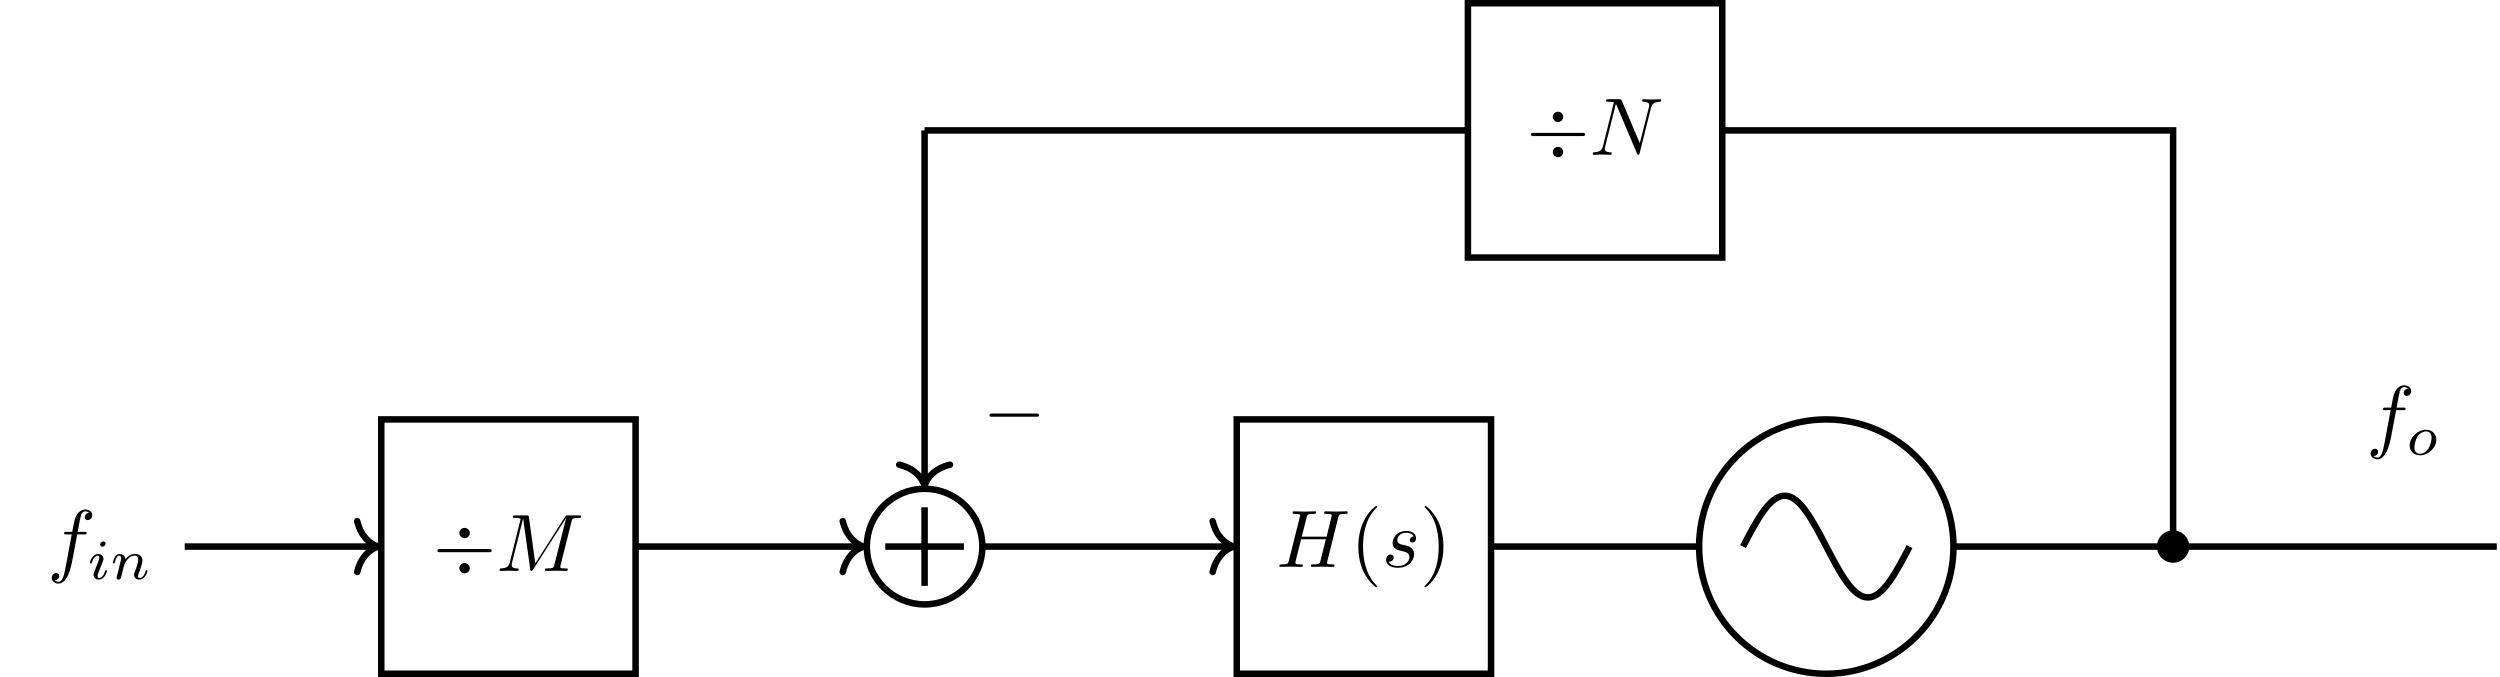
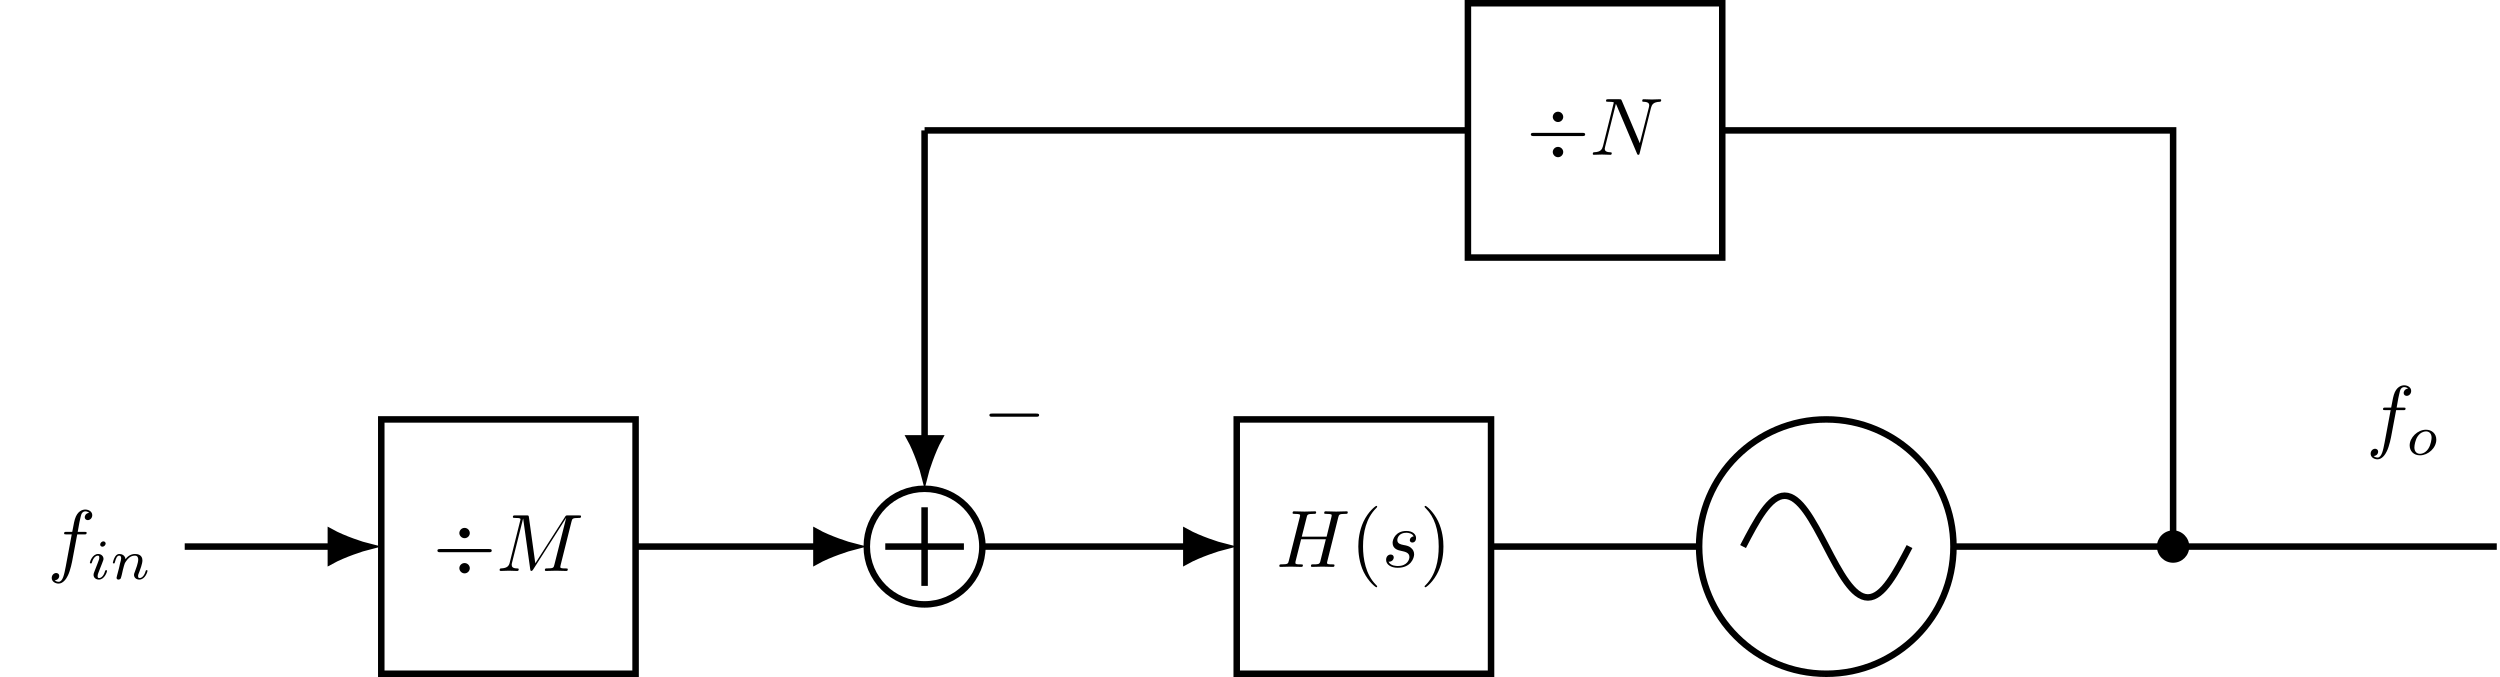
<svg xmlns="http://www.w3.org/2000/svg" xmlns:xlink="http://www.w3.org/1999/xlink" width="306.512pt" height="83.002pt" viewBox="0 0 306.512 83.002">
  <defs>
    <g>
      <g id="glyph-0-0">
        <path d="M 3.656 -3.984 L 4.516 -3.984 C 4.719 -3.984 4.812 -3.984 4.812 -4.188 C 4.812 -4.297 4.719 -4.297 4.547 -4.297 L 3.719 -4.297 L 3.922 -5.438 C 3.969 -5.641 4.109 -6.344 4.172 -6.469 C 4.25 -6.656 4.422 -6.812 4.641 -6.812 C 4.672 -6.812 4.938 -6.812 5.125 -6.625 C 4.688 -6.594 4.578 -6.234 4.578 -6.094 C 4.578 -5.859 4.766 -5.734 4.953 -5.734 C 5.219 -5.734 5.5 -5.969 5.5 -6.344 C 5.5 -6.797 5.047 -7.031 4.641 -7.031 C 4.297 -7.031 3.672 -6.844 3.375 -5.859 C 3.312 -5.656 3.281 -5.547 3.047 -4.297 L 2.359 -4.297 C 2.156 -4.297 2.047 -4.297 2.047 -4.109 C 2.047 -3.984 2.141 -3.984 2.328 -3.984 L 2.984 -3.984 L 2.25 -0.047 C 2.062 0.922 1.891 1.828 1.375 1.828 C 1.328 1.828 1.094 1.828 0.891 1.641 C 1.359 1.609 1.453 1.25 1.453 1.109 C 1.453 0.875 1.266 0.75 1.078 0.75 C 0.812 0.75 0.531 0.984 0.531 1.359 C 0.531 1.797 0.969 2.047 1.375 2.047 C 1.922 2.047 2.328 1.453 2.5 1.078 C 2.828 0.453 3.047 -0.75 3.062 -0.828 Z M 3.656 -3.984 " />
      </g>
      <g id="glyph-0-1">
        <path d="M 9.234 -6.047 C 9.328 -6.406 9.344 -6.5 10.094 -6.5 C 10.312 -6.5 10.406 -6.5 10.406 -6.703 C 10.406 -6.812 10.312 -6.812 10.141 -6.812 L 8.828 -6.812 C 8.562 -6.812 8.547 -6.812 8.438 -6.625 L 4.797 -0.938 L 4.016 -6.578 C 3.984 -6.812 3.969 -6.812 3.703 -6.812 L 2.344 -6.812 C 2.156 -6.812 2.047 -6.812 2.047 -6.625 C 2.047 -6.5 2.141 -6.5 2.328 -6.5 C 2.469 -6.5 2.641 -6.484 2.766 -6.484 C 2.922 -6.453 2.984 -6.438 2.984 -6.312 C 2.984 -6.281 2.969 -6.25 2.938 -6.125 L 1.672 -1.062 C 1.578 -0.656 1.406 -0.344 0.594 -0.312 C 0.547 -0.312 0.422 -0.297 0.422 -0.125 C 0.422 -0.031 0.484 0 0.562 0 C 0.875 0 1.219 -0.031 1.562 -0.031 C 1.891 -0.031 2.25 0 2.578 0 C 2.625 0 2.766 0 2.766 -0.203 C 2.766 -0.312 2.656 -0.312 2.578 -0.312 C 2.016 -0.312 1.906 -0.516 1.906 -0.75 C 1.906 -0.812 1.906 -0.875 1.938 -0.984 L 3.297 -6.406 L 3.312 -6.406 L 4.172 -0.234 C 4.188 -0.109 4.203 0 4.312 0 C 4.422 0 4.484 -0.109 4.531 -0.172 L 8.562 -6.484 L 8.578 -6.484 L 7.141 -0.781 C 7.047 -0.391 7.031 -0.312 6.234 -0.312 C 6.078 -0.312 5.969 -0.312 5.969 -0.125 C 5.969 0 6.078 0 6.109 0 C 6.391 0 7.062 -0.031 7.344 -0.031 C 7.75 -0.031 8.188 0 8.594 0 C 8.656 0 8.781 0 8.781 -0.203 C 8.781 -0.312 8.688 -0.312 8.5 -0.312 C 8.141 -0.312 7.859 -0.312 7.859 -0.484 C 7.859 -0.531 7.859 -0.547 7.906 -0.734 Z M 9.234 -6.047 " />
      </g>
      <g id="glyph-0-2">
        <path d="M 7.609 -6.047 C 7.703 -6.406 7.719 -6.5 8.438 -6.5 C 8.703 -6.5 8.781 -6.5 8.781 -6.703 C 8.781 -6.812 8.672 -6.812 8.641 -6.812 C 8.359 -6.812 7.641 -6.781 7.359 -6.781 C 7.078 -6.781 6.375 -6.812 6.078 -6.812 C 6 -6.812 5.891 -6.812 5.891 -6.609 C 5.891 -6.5 5.984 -6.5 6.172 -6.5 C 6.188 -6.5 6.375 -6.5 6.547 -6.484 C 6.734 -6.453 6.812 -6.453 6.812 -6.312 C 6.812 -6.281 6.812 -6.266 6.781 -6.125 L 6.188 -3.703 L 3.141 -3.703 L 3.734 -6.047 C 3.812 -6.406 3.844 -6.5 4.562 -6.5 C 4.828 -6.5 4.906 -6.5 4.906 -6.703 C 4.906 -6.812 4.797 -6.812 4.766 -6.812 C 4.484 -6.812 3.766 -6.781 3.484 -6.781 C 3.203 -6.781 2.5 -6.812 2.203 -6.812 C 2.125 -6.812 2.016 -6.812 2.016 -6.609 C 2.016 -6.5 2.109 -6.5 2.297 -6.5 C 2.312 -6.5 2.5 -6.5 2.672 -6.484 C 2.844 -6.453 2.938 -6.453 2.938 -6.312 C 2.938 -6.281 2.938 -6.25 2.906 -6.125 L 1.562 -0.781 C 1.469 -0.391 1.453 -0.312 0.656 -0.312 C 0.484 -0.312 0.391 -0.312 0.391 -0.109 C 0.391 0 0.516 0 0.531 0 C 0.812 0 1.516 -0.031 1.797 -0.031 C 2 -0.031 2.219 -0.016 2.438 -0.016 C 2.656 -0.016 2.875 0 3.078 0 C 3.156 0 3.281 0 3.281 -0.203 C 3.281 -0.312 3.188 -0.312 3 -0.312 C 2.625 -0.312 2.359 -0.312 2.359 -0.484 C 2.359 -0.547 2.375 -0.594 2.375 -0.656 L 3.062 -3.391 L 6.094 -3.391 C 5.688 -1.734 5.453 -0.781 5.406 -0.641 C 5.312 -0.312 5.125 -0.312 4.5 -0.312 C 4.359 -0.312 4.266 -0.312 4.266 -0.109 C 4.266 0 4.391 0 4.406 0 C 4.688 0 5.391 -0.031 5.672 -0.031 C 5.875 -0.031 6.094 -0.016 6.312 -0.016 C 6.531 -0.016 6.75 0 6.953 0 C 7.031 0 7.156 0 7.156 -0.203 C 7.156 -0.312 7.062 -0.312 6.875 -0.312 C 6.516 -0.312 6.234 -0.312 6.234 -0.484 C 6.234 -0.547 6.25 -0.594 6.266 -0.656 Z M 7.609 -6.047 " />
      </g>
      <g id="glyph-0-3">
        <path d="M 3.891 -3.734 C 3.625 -3.719 3.422 -3.5 3.422 -3.281 C 3.422 -3.141 3.516 -2.984 3.734 -2.984 C 3.953 -2.984 4.188 -3.156 4.188 -3.547 C 4.188 -4 3.766 -4.406 3 -4.406 C 1.688 -4.406 1.312 -3.391 1.312 -2.953 C 1.312 -2.172 2.047 -2.031 2.344 -1.969 C 2.859 -1.859 3.375 -1.75 3.375 -1.203 C 3.375 -0.953 3.156 -0.109 1.953 -0.109 C 1.812 -0.109 1.047 -0.109 0.812 -0.641 C 1.203 -0.594 1.453 -0.891 1.453 -1.172 C 1.453 -1.391 1.281 -1.516 1.078 -1.516 C 0.812 -1.516 0.516 -1.312 0.516 -0.859 C 0.516 -0.297 1.094 0.109 1.938 0.109 C 3.562 0.109 3.953 -1.094 3.953 -1.547 C 3.953 -1.906 3.766 -2.156 3.641 -2.266 C 3.375 -2.547 3.078 -2.609 2.641 -2.688 C 2.281 -2.766 1.891 -2.844 1.891 -3.297 C 1.891 -3.578 2.125 -4.188 3 -4.188 C 3.25 -4.188 3.75 -4.109 3.891 -3.734 Z M 3.891 -3.734 " />
      </g>
      <g id="glyph-0-4">
        <path d="M 7.531 -5.766 C 7.641 -6.156 7.812 -6.469 8.609 -6.5 C 8.656 -6.5 8.781 -6.516 8.781 -6.703 C 8.781 -6.703 8.781 -6.812 8.656 -6.812 C 8.328 -6.812 7.969 -6.781 7.641 -6.781 C 7.312 -6.781 6.953 -6.812 6.625 -6.812 C 6.562 -6.812 6.453 -6.812 6.453 -6.609 C 6.453 -6.5 6.547 -6.5 6.625 -6.5 C 7.203 -6.484 7.312 -6.281 7.312 -6.062 C 7.312 -6.031 7.281 -5.875 7.281 -5.859 L 6.156 -1.422 L 3.953 -6.625 C 3.875 -6.797 3.875 -6.812 3.641 -6.812 L 2.297 -6.812 C 2.109 -6.812 2.016 -6.812 2.016 -6.609 C 2.016 -6.5 2.109 -6.5 2.297 -6.5 C 2.344 -6.5 2.969 -6.5 2.969 -6.406 L 1.641 -1.062 C 1.531 -0.656 1.359 -0.344 0.562 -0.312 C 0.5 -0.312 0.391 -0.297 0.391 -0.109 C 0.391 -0.047 0.438 0 0.516 0 C 0.844 0 1.188 -0.031 1.516 -0.031 C 1.859 -0.031 2.219 0 2.547 0 C 2.594 0 2.719 0 2.719 -0.203 C 2.719 -0.297 2.625 -0.312 2.516 -0.312 C 1.938 -0.328 1.859 -0.547 1.859 -0.75 C 1.859 -0.812 1.875 -0.875 1.906 -0.984 L 3.219 -6.234 C 3.266 -6.188 3.266 -6.156 3.312 -6.062 L 5.797 -0.188 C 5.859 -0.016 5.891 0 5.984 0 C 6.094 0 6.094 -0.031 6.141 -0.203 Z M 7.531 -5.766 " />
      </g>
      <g id="glyph-1-0">
        <path d="M 2.266 -4.359 C 2.266 -4.469 2.172 -4.625 1.984 -4.625 C 1.797 -4.625 1.594 -4.438 1.594 -4.234 C 1.594 -4.125 1.672 -3.969 1.875 -3.969 C 2.062 -3.969 2.266 -4.172 2.266 -4.359 Z M 0.844 -0.812 C 0.812 -0.719 0.781 -0.641 0.781 -0.516 C 0.781 -0.188 1.047 0.062 1.438 0.062 C 2.125 0.062 2.438 -0.891 2.438 -1 C 2.438 -1.094 2.344 -1.094 2.328 -1.094 C 2.234 -1.094 2.219 -1.047 2.188 -0.969 C 2.031 -0.406 1.734 -0.125 1.453 -0.125 C 1.312 -0.125 1.281 -0.219 1.281 -0.375 C 1.281 -0.531 1.328 -0.656 1.391 -0.812 C 1.469 -1 1.547 -1.188 1.609 -1.375 C 1.672 -1.547 1.938 -2.172 1.953 -2.266 C 1.984 -2.328 2 -2.406 2 -2.484 C 2 -2.812 1.719 -3.078 1.344 -3.078 C 0.641 -3.078 0.328 -2.125 0.328 -2 C 0.328 -1.922 0.422 -1.922 0.453 -1.922 C 0.547 -1.922 0.547 -1.953 0.578 -2.031 C 0.75 -2.625 1.062 -2.875 1.312 -2.875 C 1.422 -2.875 1.484 -2.828 1.484 -2.641 C 1.484 -2.469 1.453 -2.375 1.281 -1.938 Z M 0.844 -0.812 " />
      </g>
      <g id="glyph-1-1">
        <path d="M 0.844 -0.438 C 0.828 -0.344 0.781 -0.172 0.781 -0.156 C 0.781 0 0.906 0.062 1.016 0.062 C 1.141 0.062 1.25 -0.016 1.297 -0.078 C 1.328 -0.141 1.375 -0.375 1.422 -0.516 C 1.453 -0.641 1.531 -0.969 1.562 -1.141 C 1.609 -1.297 1.656 -1.453 1.688 -1.609 C 1.766 -1.891 1.781 -1.953 1.984 -2.234 C 2.172 -2.516 2.5 -2.875 3.031 -2.875 C 3.422 -2.875 3.438 -2.516 3.438 -2.391 C 3.438 -1.969 3.141 -1.203 3.031 -0.906 C 2.953 -0.703 2.922 -0.641 2.922 -0.531 C 2.922 -0.156 3.219 0.062 3.578 0.062 C 4.281 0.062 4.578 -0.891 4.578 -1 C 4.578 -1.094 4.5 -1.094 4.469 -1.094 C 4.375 -1.094 4.375 -1.047 4.344 -0.969 C 4.188 -0.406 3.875 -0.125 3.609 -0.125 C 3.453 -0.125 3.422 -0.219 3.422 -0.375 C 3.422 -0.531 3.469 -0.625 3.594 -0.938 C 3.672 -1.156 3.953 -1.891 3.953 -2.281 C 3.953 -2.953 3.422 -3.078 3.047 -3.078 C 2.469 -3.078 2.078 -2.719 1.875 -2.438 C 1.828 -2.922 1.422 -3.078 1.125 -3.078 C 0.828 -3.078 0.672 -2.859 0.578 -2.703 C 0.422 -2.438 0.328 -2.047 0.328 -2 C 0.328 -1.922 0.422 -1.922 0.453 -1.922 C 0.547 -1.922 0.547 -1.938 0.594 -2.125 C 0.703 -2.531 0.844 -2.875 1.109 -2.875 C 1.297 -2.875 1.344 -2.719 1.344 -2.531 C 1.344 -2.406 1.281 -2.141 1.219 -1.953 C 1.172 -1.766 1.109 -1.484 1.078 -1.328 Z M 0.844 -0.438 " />
      </g>
      <g id="glyph-1-2">
        <path d="M 3.703 -1.859 C 3.703 -2.625 3.125 -3.078 2.438 -3.078 C 1.406 -3.078 0.438 -2.109 0.438 -1.156 C 0.438 -0.453 0.938 0.062 1.703 0.062 C 2.703 0.062 3.703 -0.844 3.703 -1.859 Z M 1.703 -0.125 C 1.359 -0.125 1.016 -0.344 1.016 -0.906 C 1.016 -1.188 1.141 -1.875 1.422 -2.266 C 1.719 -2.703 2.125 -2.875 2.438 -2.875 C 2.812 -2.875 3.125 -2.625 3.125 -2.109 C 3.125 -1.938 3.047 -1.25 2.734 -0.766 C 2.469 -0.344 2.062 -0.125 1.703 -0.125 Z M 1.703 -0.125 " />
      </g>
      <g id="glyph-2-0">
        <path d="M 4.516 -4.641 C 4.516 -4.969 4.25 -5.281 3.875 -5.281 C 3.5 -5.281 3.234 -4.969 3.234 -4.641 C 3.234 -4.328 3.516 -4.016 3.875 -4.016 C 4.25 -4.016 4.516 -4.328 4.516 -4.641 Z M 4.516 -0.344 C 4.516 -0.656 4.25 -0.969 3.875 -0.969 C 3.5 -0.969 3.234 -0.656 3.234 -0.344 C 3.234 -0.016 3.516 0.297 3.875 0.297 C 4.25 0.297 4.516 -0.016 4.516 -0.344 Z M 0.891 -2.688 C 0.734 -2.688 0.547 -2.688 0.547 -2.5 C 0.547 -2.297 0.734 -2.297 0.891 -2.297 L 6.859 -2.297 C 7.031 -2.297 7.203 -2.297 7.203 -2.5 C 7.203 -2.688 7.031 -2.688 6.859 -2.688 Z M 0.891 -2.688 " />
      </g>
      <g id="glyph-2-1">
        <path d="M 6.562 -2.297 C 6.734 -2.297 6.922 -2.297 6.922 -2.5 C 6.922 -2.688 6.734 -2.688 6.562 -2.688 L 1.172 -2.688 C 1 -2.688 0.828 -2.688 0.828 -2.5 C 0.828 -2.297 1 -2.297 1.172 -2.297 Z M 6.562 -2.297 " />
      </g>
      <g id="glyph-3-0">
        <path d="M 3.297 2.391 C 3.297 2.359 3.297 2.344 3.125 2.172 C 1.891 0.922 1.562 -0.969 1.562 -2.5 C 1.562 -4.234 1.938 -5.969 3.172 -7.203 C 3.297 -7.328 3.297 -7.344 3.297 -7.375 C 3.297 -7.453 3.266 -7.484 3.203 -7.484 C 3.094 -7.484 2.203 -6.797 1.609 -5.531 C 1.109 -4.438 0.984 -3.328 0.984 -2.5 C 0.984 -1.719 1.094 -0.516 1.641 0.625 C 2.25 1.844 3.094 2.5 3.203 2.5 C 3.266 2.5 3.297 2.469 3.297 2.391 Z M 3.297 2.391 " />
      </g>
      <g id="glyph-3-1">
        <path d="M 2.875 -2.5 C 2.875 -3.266 2.766 -4.469 2.219 -5.609 C 1.625 -6.828 0.766 -7.484 0.672 -7.484 C 0.609 -7.484 0.562 -7.438 0.562 -7.375 C 0.562 -7.344 0.562 -7.328 0.75 -7.141 C 1.734 -6.156 2.297 -4.578 2.297 -2.5 C 2.297 -0.781 1.938 0.969 0.703 2.219 C 0.562 2.344 0.562 2.359 0.562 2.391 C 0.562 2.453 0.609 2.5 0.672 2.5 C 0.766 2.5 1.672 1.812 2.25 0.547 C 2.766 -0.547 2.875 -1.656 2.875 -2.5 Z M 2.875 -2.5 " />
      </g>
    </g>
    <clipPath id="clip-0">
      <path clip-rule="nonzero" d="M 46 51 L 79 51 L 79 83.004 L 46 83.004 Z M 46 51 " />
    </clipPath>
    <clipPath id="clip-1">
      <path clip-rule="nonzero" d="M 95 48 L 132 48 L 132 83.004 L 95 83.004 Z M 95 48 " />
    </clipPath>
    <clipPath id="clip-2">
      <path clip-rule="nonzero" d="M 151 51 L 184 51 L 184 83.004 L 151 83.004 Z M 151 51 " />
    </clipPath>
    <clipPath id="clip-3">
      <path clip-rule="nonzero" d="M 197 40 L 251 40 L 251 83.004 L 197 83.004 Z M 197 40 " />
    </clipPath>
    <clipPath id="clip-4">
      <path clip-rule="nonzero" d="M 202 49 L 246 49 L 246 83.004 L 202 83.004 Z M 202 49 " />
    </clipPath>
    <clipPath id="clip-5">
      <path clip-rule="nonzero" d="M 239 66 L 306.512 66 L 306.512 68 L 239 68 Z M 239 66 " />
    </clipPath>
  </defs>
  <g fill="rgb(0%, 0%, 0%)" fill-opacity="1">
    <use xlink:href="#glyph-0-0" x="5.811" y="69.504" />
  </g>
  <g fill="rgb(0%, 0%, 0%)" fill-opacity="1">
    <use xlink:href="#glyph-1-0" x="10.689" y="70.998" />
    <use xlink:href="#glyph-1-1" x="13.508" y="70.998" />
  </g>
-   <path fill="none" stroke-width="0.797" stroke-linecap="butt" stroke-linejoin="miter" stroke="rgb(0%, 0%, 0%)" stroke-opacity="1" stroke-miterlimit="10" d="M 2.833 0.001 L 26.134 0.001 " transform="matrix(1, 0, 0, -1, 19.815, 67.013)" />
-   <path fill="none" stroke-width="0.797" stroke-linecap="round" stroke-linejoin="round" stroke="rgb(0%, 0%, 0%)" stroke-opacity="1" stroke-miterlimit="10" d="M -2.549 3.111 C -2.084 1.243 -1.045 0.365 0.002 0.001 C -1.045 -0.362 -2.084 -1.245 -2.549 -3.112 " transform="matrix(1, 0, 0, -1, 46.34587, 67.013)" />
+   <path fill="none" stroke-width="0.797" stroke-linecap="butt" stroke-linejoin="miter" stroke="rgb(0%, 0%, 0%)" stroke-opacity="1" stroke-miterlimit="10" d="M 2.833 0.001 L 20.751 0.001 " transform="matrix(1, 0, 0, -1, 19.815, 67.013)" />
+   <path fill-rule="nonzero" fill="rgb(0%, 0%, 0%)" fill-opacity="1" stroke-width="0.797" stroke-linecap="butt" stroke-linejoin="miter" stroke="rgb(0%, 0%, 0%)" stroke-opacity="1" stroke-miterlimit="10" d="M 4.534 0.001 C 3.976 0.138 1.53 0.919 -0.001 1.771 L -0.001 -1.772 C 1.53 -0.921 3.976 -0.139 4.534 0.001 Z M 4.534 0.001 " transform="matrix(1, 0, 0, -1, 40.56744, 67.013)" />
  <g clip-path="url(#clip-0)">
    <path fill="none" stroke-width="0.797" stroke-linecap="butt" stroke-linejoin="miter" stroke="rgb(0%, 0%, 0%)" stroke-opacity="1" stroke-miterlimit="10" d="M 26.931 -15.592 L 26.931 15.591 L 58.111 15.591 L 58.111 -15.592 Z M 26.931 -15.592 " transform="matrix(1, 0, 0, -1, 19.815, 67.013)" />
  </g>
  <g fill="rgb(0%, 0%, 0%)" fill-opacity="1">
    <use xlink:href="#glyph-2-0" x="53.084" y="70.002" />
  </g>
  <g fill="rgb(0%, 0%, 0%)" fill-opacity="1">
    <use xlink:href="#glyph-0-1" x="60.833" y="70.002" />
  </g>
-   <path fill="none" stroke-width="0.797" stroke-linecap="butt" stroke-linejoin="miter" stroke="rgb(0%, 0%, 0%)" stroke-opacity="1" stroke-miterlimit="10" d="M 58.111 0.001 L 85.662 0.001 " transform="matrix(1, 0, 0, -1, 19.815, 67.013)" />
-   <path fill="none" stroke-width="0.797" stroke-linecap="round" stroke-linejoin="round" stroke="rgb(0%, 0%, 0%)" stroke-opacity="1" stroke-miterlimit="10" d="M -2.55 3.111 C -2.085 1.243 -1.046 0.365 0.001 0.001 C -1.046 -0.362 -2.085 -1.245 -2.55 -3.112 " transform="matrix(1, 0, 0, -1, 105.8743, 67.013)" />
+   <path fill="none" stroke-width="0.797" stroke-linecap="butt" stroke-linejoin="miter" stroke="rgb(0%, 0%, 0%)" stroke-opacity="1" stroke-miterlimit="10" d="M 58.111 0.001 L 80.283 0.001 " transform="matrix(1, 0, 0, -1, 19.815, 67.013)" />
+   <path fill-rule="nonzero" fill="rgb(0%, 0%, 0%)" fill-opacity="1" stroke-width="0.797" stroke-linecap="butt" stroke-linejoin="miter" stroke="rgb(0%, 0%, 0%)" stroke-opacity="1" stroke-miterlimit="10" d="M 4.533 0.001 C 3.978 0.138 1.529 0.919 0.002 1.771 L 0.002 -1.772 C 1.529 -0.921 3.978 -0.139 4.533 0.001 Z M 4.533 0.001 " transform="matrix(1, 0, 0, -1, 100.0959, 67.013)" />
  <g clip-path="url(#clip-1)">
    <path fill="none" stroke-width="0.797" stroke-linecap="butt" stroke-linejoin="miter" stroke="rgb(0%, 0%, 0%)" stroke-opacity="1" stroke-miterlimit="10" d="M 100.63 0.001 C 100.63 3.915 97.458 7.087 93.544 7.087 C 89.63 7.087 86.458 3.915 86.458 0.001 C 86.458 -3.913 89.63 -7.089 93.544 -7.089 C 97.458 -7.089 100.63 -3.913 100.63 0.001 Z M 100.63 0.001 " transform="matrix(1, 0, 0, -1, 19.815, 67.013)" />
  </g>
  <path fill="none" stroke-width="0.797" stroke-linecap="butt" stroke-linejoin="miter" stroke="rgb(0%, 0%, 0%)" stroke-opacity="1" stroke-miterlimit="10" d="M 88.724 0.001 L 98.365 0.001 " transform="matrix(1, 0, 0, -1, 19.815, 67.013)" />
  <path fill="none" stroke-width="0.797" stroke-linecap="butt" stroke-linejoin="miter" stroke="rgb(0%, 0%, 0%)" stroke-opacity="1" stroke-miterlimit="10" d="M 93.544 -4.819 L 93.544 4.818 " transform="matrix(1, 0, 0, -1, 19.815, 67.013)" />
-   <path fill="none" stroke-width="0.797" stroke-linecap="butt" stroke-linejoin="miter" stroke="rgb(0%, 0%, 0%)" stroke-opacity="1" stroke-miterlimit="10" d="M 100.63 0.001 L 131.017 0.001 " transform="matrix(1, 0, 0, -1, 19.815, 67.013)" />
-   <path fill="none" stroke-width="0.797" stroke-linecap="round" stroke-linejoin="round" stroke="rgb(0%, 0%, 0%)" stroke-opacity="1" stroke-miterlimit="10" d="M -2.549 3.111 C -2.084 1.243 -1.045 0.365 0.001 0.001 C -1.045 -0.362 -2.084 -1.245 -2.549 -3.112 " transform="matrix(1, 0, 0, -1, 151.229, 67.013)" />
+   <path fill="none" stroke-width="0.797" stroke-linecap="butt" stroke-linejoin="miter" stroke="rgb(0%, 0%, 0%)" stroke-opacity="1" stroke-miterlimit="10" d="M 100.63 0.001 L 125.634 0.001 " transform="matrix(1, 0, 0, -1, 19.815, 67.013)" />
+   <path fill-rule="nonzero" fill="rgb(0%, 0%, 0%)" fill-opacity="1" stroke-width="0.797" stroke-linecap="butt" stroke-linejoin="miter" stroke="rgb(0%, 0%, 0%)" stroke-opacity="1" stroke-miterlimit="10" d="M 4.534 0.001 C 3.975 0.138 1.53 0.919 -0.001 1.771 L -0.001 -1.772 C 1.53 -0.921 3.975 -0.139 4.534 0.001 Z M 4.534 0.001 " transform="matrix(1, 0, 0, -1, 145.4505, 67.013)" />
  <g clip-path="url(#clip-2)">
    <path fill="none" stroke-width="0.797" stroke-linecap="butt" stroke-linejoin="miter" stroke="rgb(0%, 0%, 0%)" stroke-opacity="1" stroke-miterlimit="10" d="M 131.814 -15.592 L 131.814 15.591 L 162.994 15.591 L 162.994 -15.592 Z M 131.814 -15.592 " transform="matrix(1, 0, 0, -1, 19.815, 67.013)" />
  </g>
  <g fill="rgb(0%, 0%, 0%)" fill-opacity="1">
    <use xlink:href="#glyph-0-2" x="156.461" y="69.504" />
  </g>
  <g fill="rgb(0%, 0%, 0%)" fill-opacity="1">
    <use xlink:href="#glyph-3-0" x="165.552" y="69.504" />
  </g>
  <g fill="rgb(0%, 0%, 0%)" fill-opacity="1">
    <use xlink:href="#glyph-0-3" x="169.427" y="69.504" />
  </g>
  <g fill="rgb(0%, 0%, 0%)" fill-opacity="1">
    <use xlink:href="#glyph-3-1" x="174.097" y="69.504" />
  </g>
  <path fill="none" stroke-width="0.797" stroke-linecap="butt" stroke-linejoin="miter" stroke="rgb(0%, 0%, 0%)" stroke-opacity="1" stroke-miterlimit="10" d="M 162.994 0.001 L 188.505 0.001 " transform="matrix(1, 0, 0, -1, 19.815, 67.013)" />
  <g clip-path="url(#clip-3)">
    <path fill="none" stroke-width="0.797" stroke-linecap="butt" stroke-linejoin="miter" stroke="rgb(0%, 0%, 0%)" stroke-opacity="1" stroke-miterlimit="10" d="M 219.689 0.001 C 219.689 8.611 212.708 15.591 204.095 15.591 C 195.486 15.591 188.505 8.611 188.505 0.001 C 188.505 -8.612 195.486 -15.592 204.095 -15.592 C 212.708 -15.592 219.689 -8.612 219.689 0.001 Z M 219.689 0.001 " transform="matrix(1, 0, 0, -1, 19.815, 67.013)" />
  </g>
  <g clip-path="url(#clip-4)">
    <path fill="none" stroke-width="0.797" stroke-linecap="butt" stroke-linejoin="miter" stroke="rgb(0%, 0%, 0%)" stroke-opacity="1" stroke-miterlimit="10" d="M 193.892 0.001 C 195.556 3.193 197.146 6.236 198.994 6.236 C 200.841 6.236 202.435 3.193 204.095 0.001 C 205.759 -3.194 207.353 -6.237 209.201 -6.237 C 211.044 -6.237 212.638 -3.194 214.302 0.001 " transform="matrix(1, 0, 0, -1, 19.815, 67.013)" />
  </g>
  <g clip-path="url(#clip-5)">
    <path fill="none" stroke-width="0.797" stroke-linecap="butt" stroke-linejoin="miter" stroke="rgb(0%, 0%, 0%)" stroke-opacity="1" stroke-miterlimit="10" d="M 219.689 0.001 L 286.302 0.001 " transform="matrix(1, 0, 0, -1, 19.815, 67.013)" />
  </g>
  <g fill="rgb(0%, 0%, 0%)" fill-opacity="1">
    <use xlink:href="#glyph-0-0" x="290.121" y="54.27" />
  </g>
  <g fill="rgb(0%, 0%, 0%)" fill-opacity="1">
    <use xlink:href="#glyph-1-2" x="294.999" y="55.764" />
  </g>
  <path fill-rule="nonzero" fill="rgb(0%, 0%, 0%)" fill-opacity="1" d="M 268.418 67.012 C 268.418 65.918 267.527 65.027 266.434 65.027 C 265.336 65.027 264.449 65.918 264.449 67.012 C 264.449 68.109 265.336 68.996 266.434 68.996 C 267.527 68.996 268.418 68.109 268.418 67.012 Z M 268.418 67.012 " />
  <path fill="none" stroke-width="0.797" stroke-linecap="butt" stroke-linejoin="miter" stroke="rgb(0%, 0%, 0%)" stroke-opacity="1" stroke-miterlimit="10" d="M 246.619 0.001 L 246.619 51.025 L 191.341 51.025 " transform="matrix(1, 0, 0, -1, 19.815, 67.013)" />
  <path fill="none" stroke-width="0.797" stroke-linecap="butt" stroke-linejoin="miter" stroke="rgb(0%, 0%, 0%)" stroke-opacity="1" stroke-miterlimit="10" d="M 160.158 35.435 L 160.158 66.615 L 191.341 66.615 L 191.341 35.435 Z M 160.158 35.435 " transform="matrix(1, 0, 0, -1, 19.815, 67.013)" />
  <g fill="rgb(0%, 0%, 0%)" fill-opacity="1">
    <use xlink:href="#glyph-2-0" x="187.143" y="18.978" />
  </g>
  <g fill="rgb(0%, 0%, 0%)" fill-opacity="1">
    <use xlink:href="#glyph-0-4" x="194.891" y="18.978" />
  </g>
  <path fill="none" stroke-width="0.797" stroke-linecap="butt" stroke-linejoin="miter" stroke="rgb(0%, 0%, 0%)" stroke-opacity="1" stroke-miterlimit="10" d="M 160.158 51.025 L 93.544 51.025 " transform="matrix(1, 0, 0, -1, 19.815, 67.013)" />
-   <path fill="none" stroke-width="0.797" stroke-linecap="butt" stroke-linejoin="miter" stroke="rgb(0%, 0%, 0%)" stroke-opacity="1" stroke-miterlimit="10" d="M 93.544 51.025 L 93.544 7.884 " transform="matrix(1, 0, 0, -1, 19.815, 67.013)" />
-   <path fill="none" stroke-width="0.797" stroke-linecap="round" stroke-linejoin="round" stroke="rgb(0%, 0%, 0%)" stroke-opacity="1" stroke-miterlimit="10" d="M -2.551 3.109 C -2.086 1.246 -1.047 0.363 -0 -0 C -1.047 -0.363 -2.086 -1.246 -2.551 -3.11 " transform="matrix(0, 1, 1, 0, 113.3595, 59.52782)" />
+   <path fill="none" stroke-width="0.797" stroke-linecap="butt" stroke-linejoin="miter" stroke="rgb(0%, 0%, 0%)" stroke-opacity="1" stroke-miterlimit="10" d="M 93.544 51.025 L 93.544 13.263 " transform="matrix(1, 0, 0, -1, 19.815, 67.013)" />
+   <path fill-rule="nonzero" fill="rgb(0%, 0%, 0%)" fill-opacity="1" stroke-width="0.797" stroke-linecap="butt" stroke-linejoin="miter" stroke="rgb(0%, 0%, 0%)" stroke-opacity="1" stroke-miterlimit="10" d="M 4.532 -0 C 3.977 0.137 1.528 0.922 0.001 1.773 L 0.001 -1.774 C 1.528 -0.922 3.977 -0.137 4.532 -0 Z M 4.532 -0 " transform="matrix(0, 1, 1, 0, 113.3595, 53.74939)" />
  <g fill="rgb(0%, 0%, 0%)" fill-opacity="1">
    <use xlink:href="#glyph-2-1" x="120.478" y="53.393" />
  </g>
</svg>
